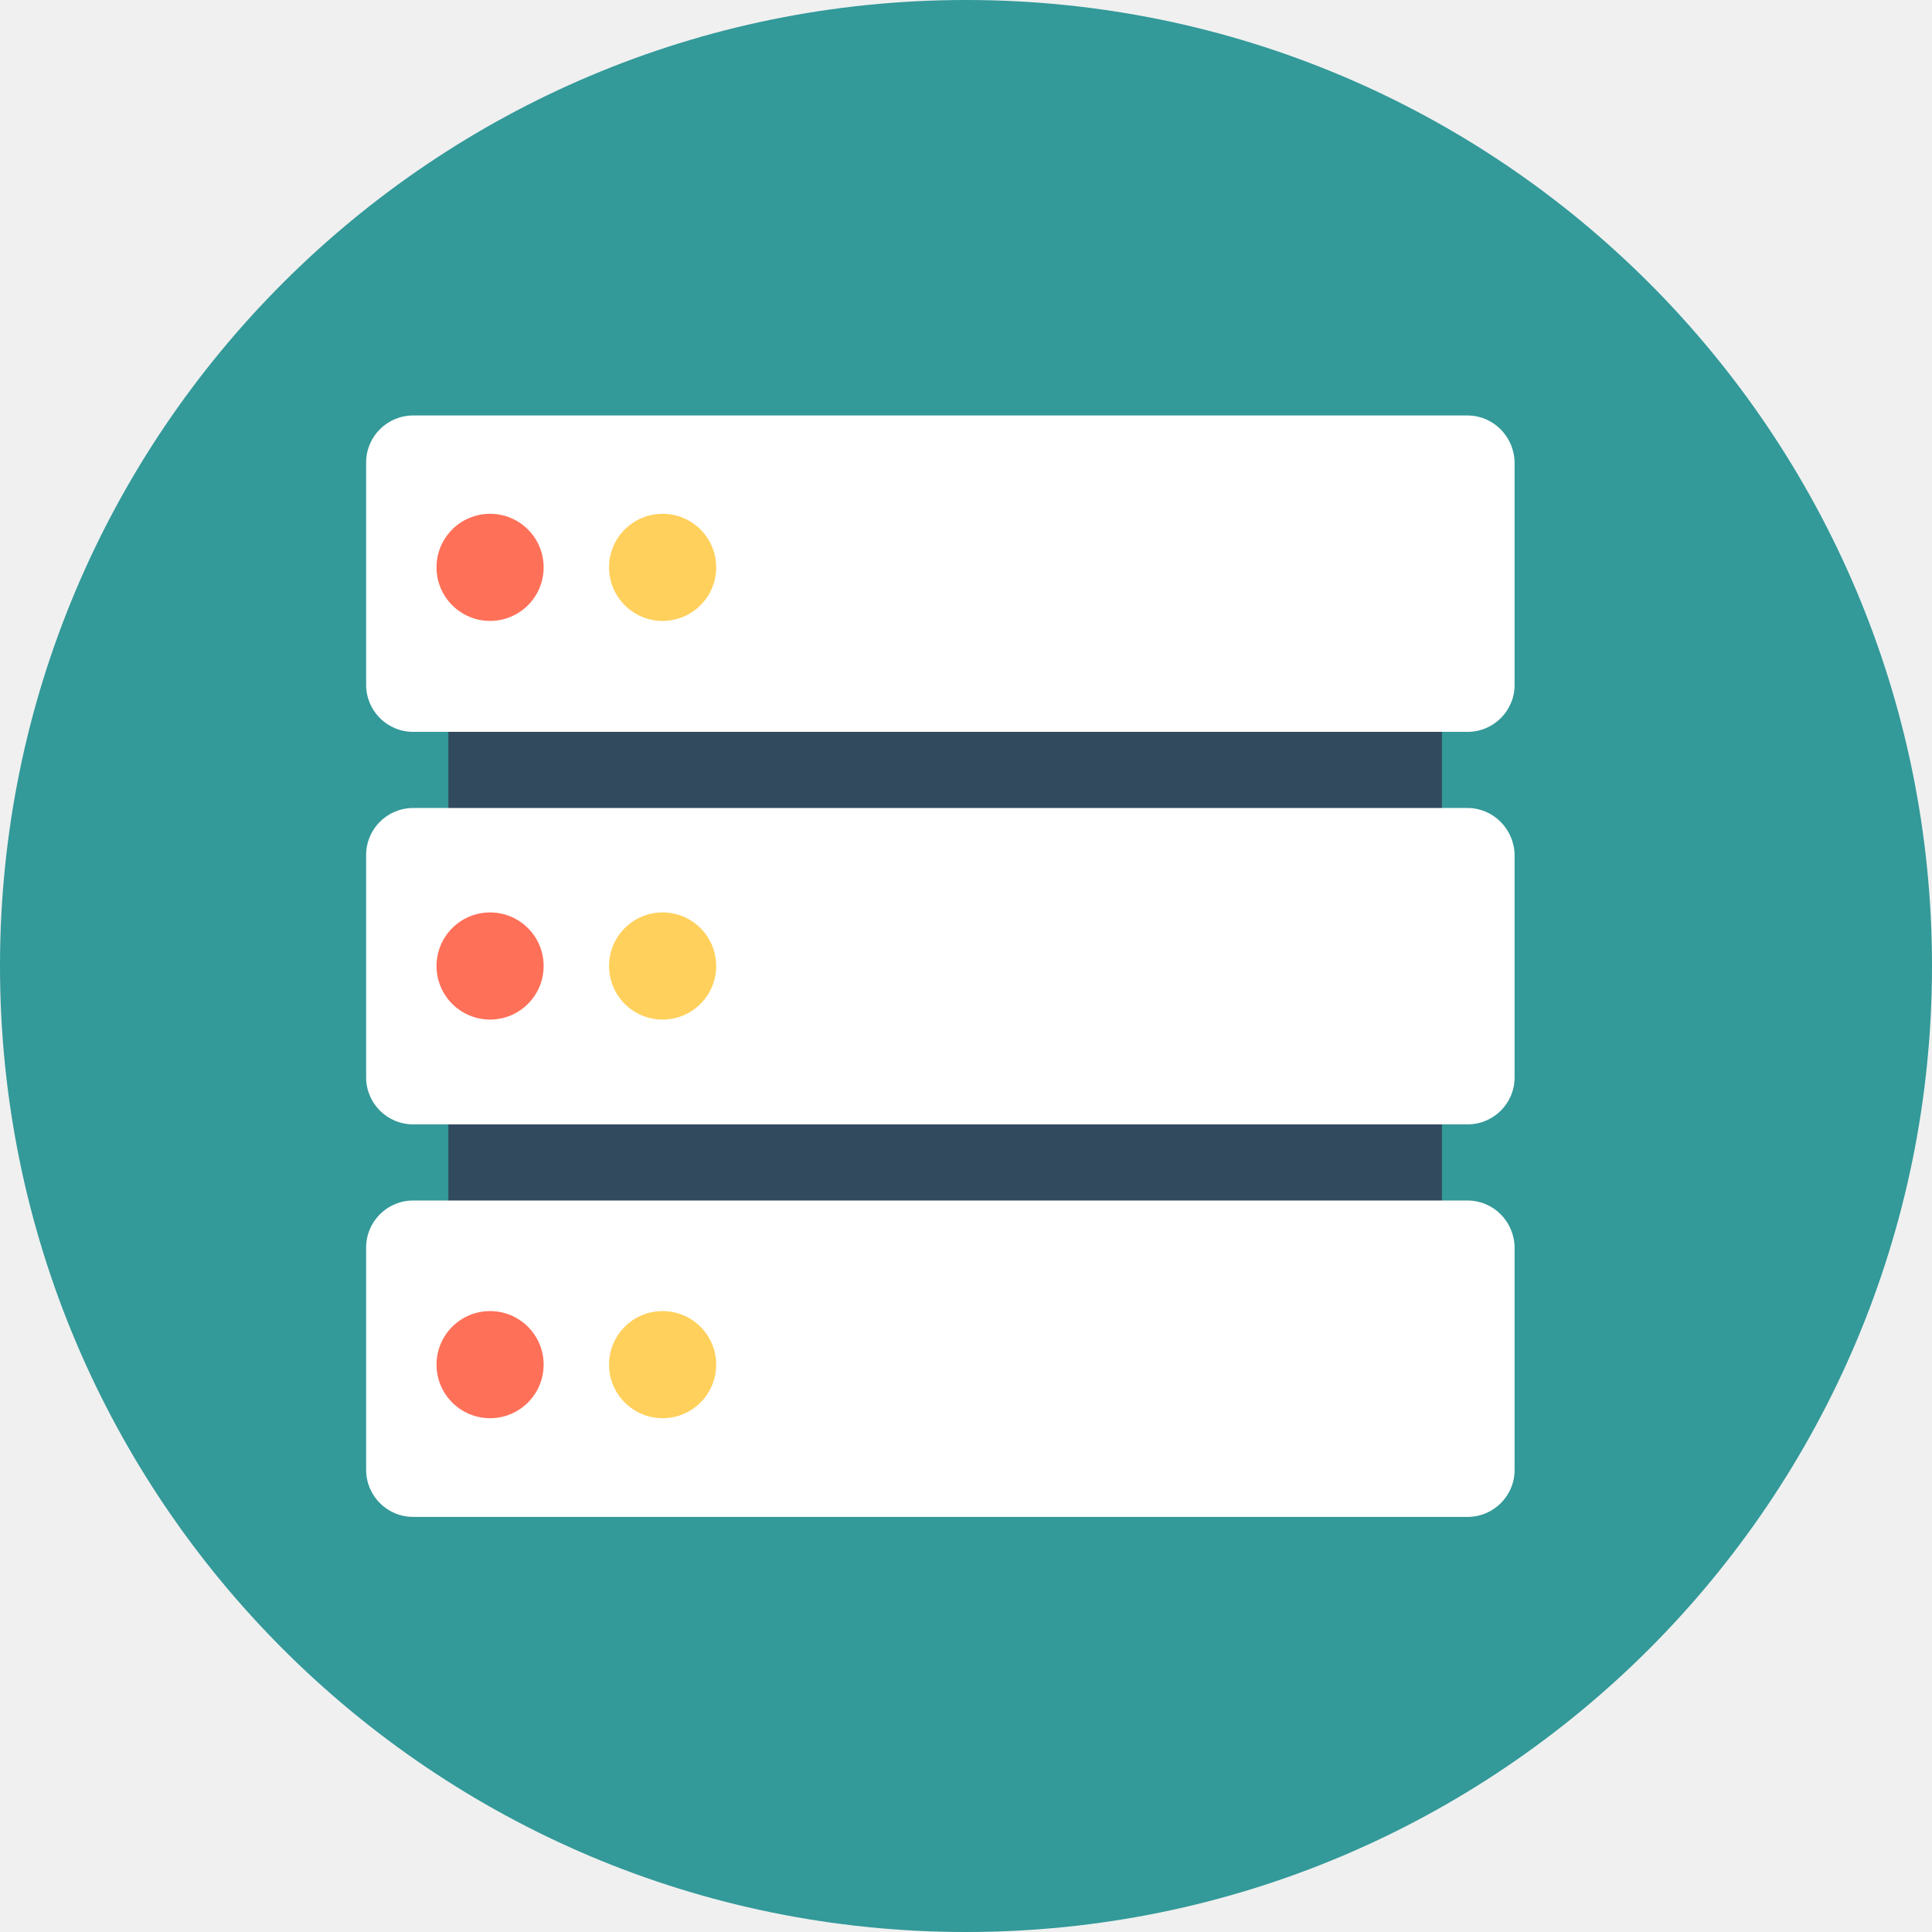
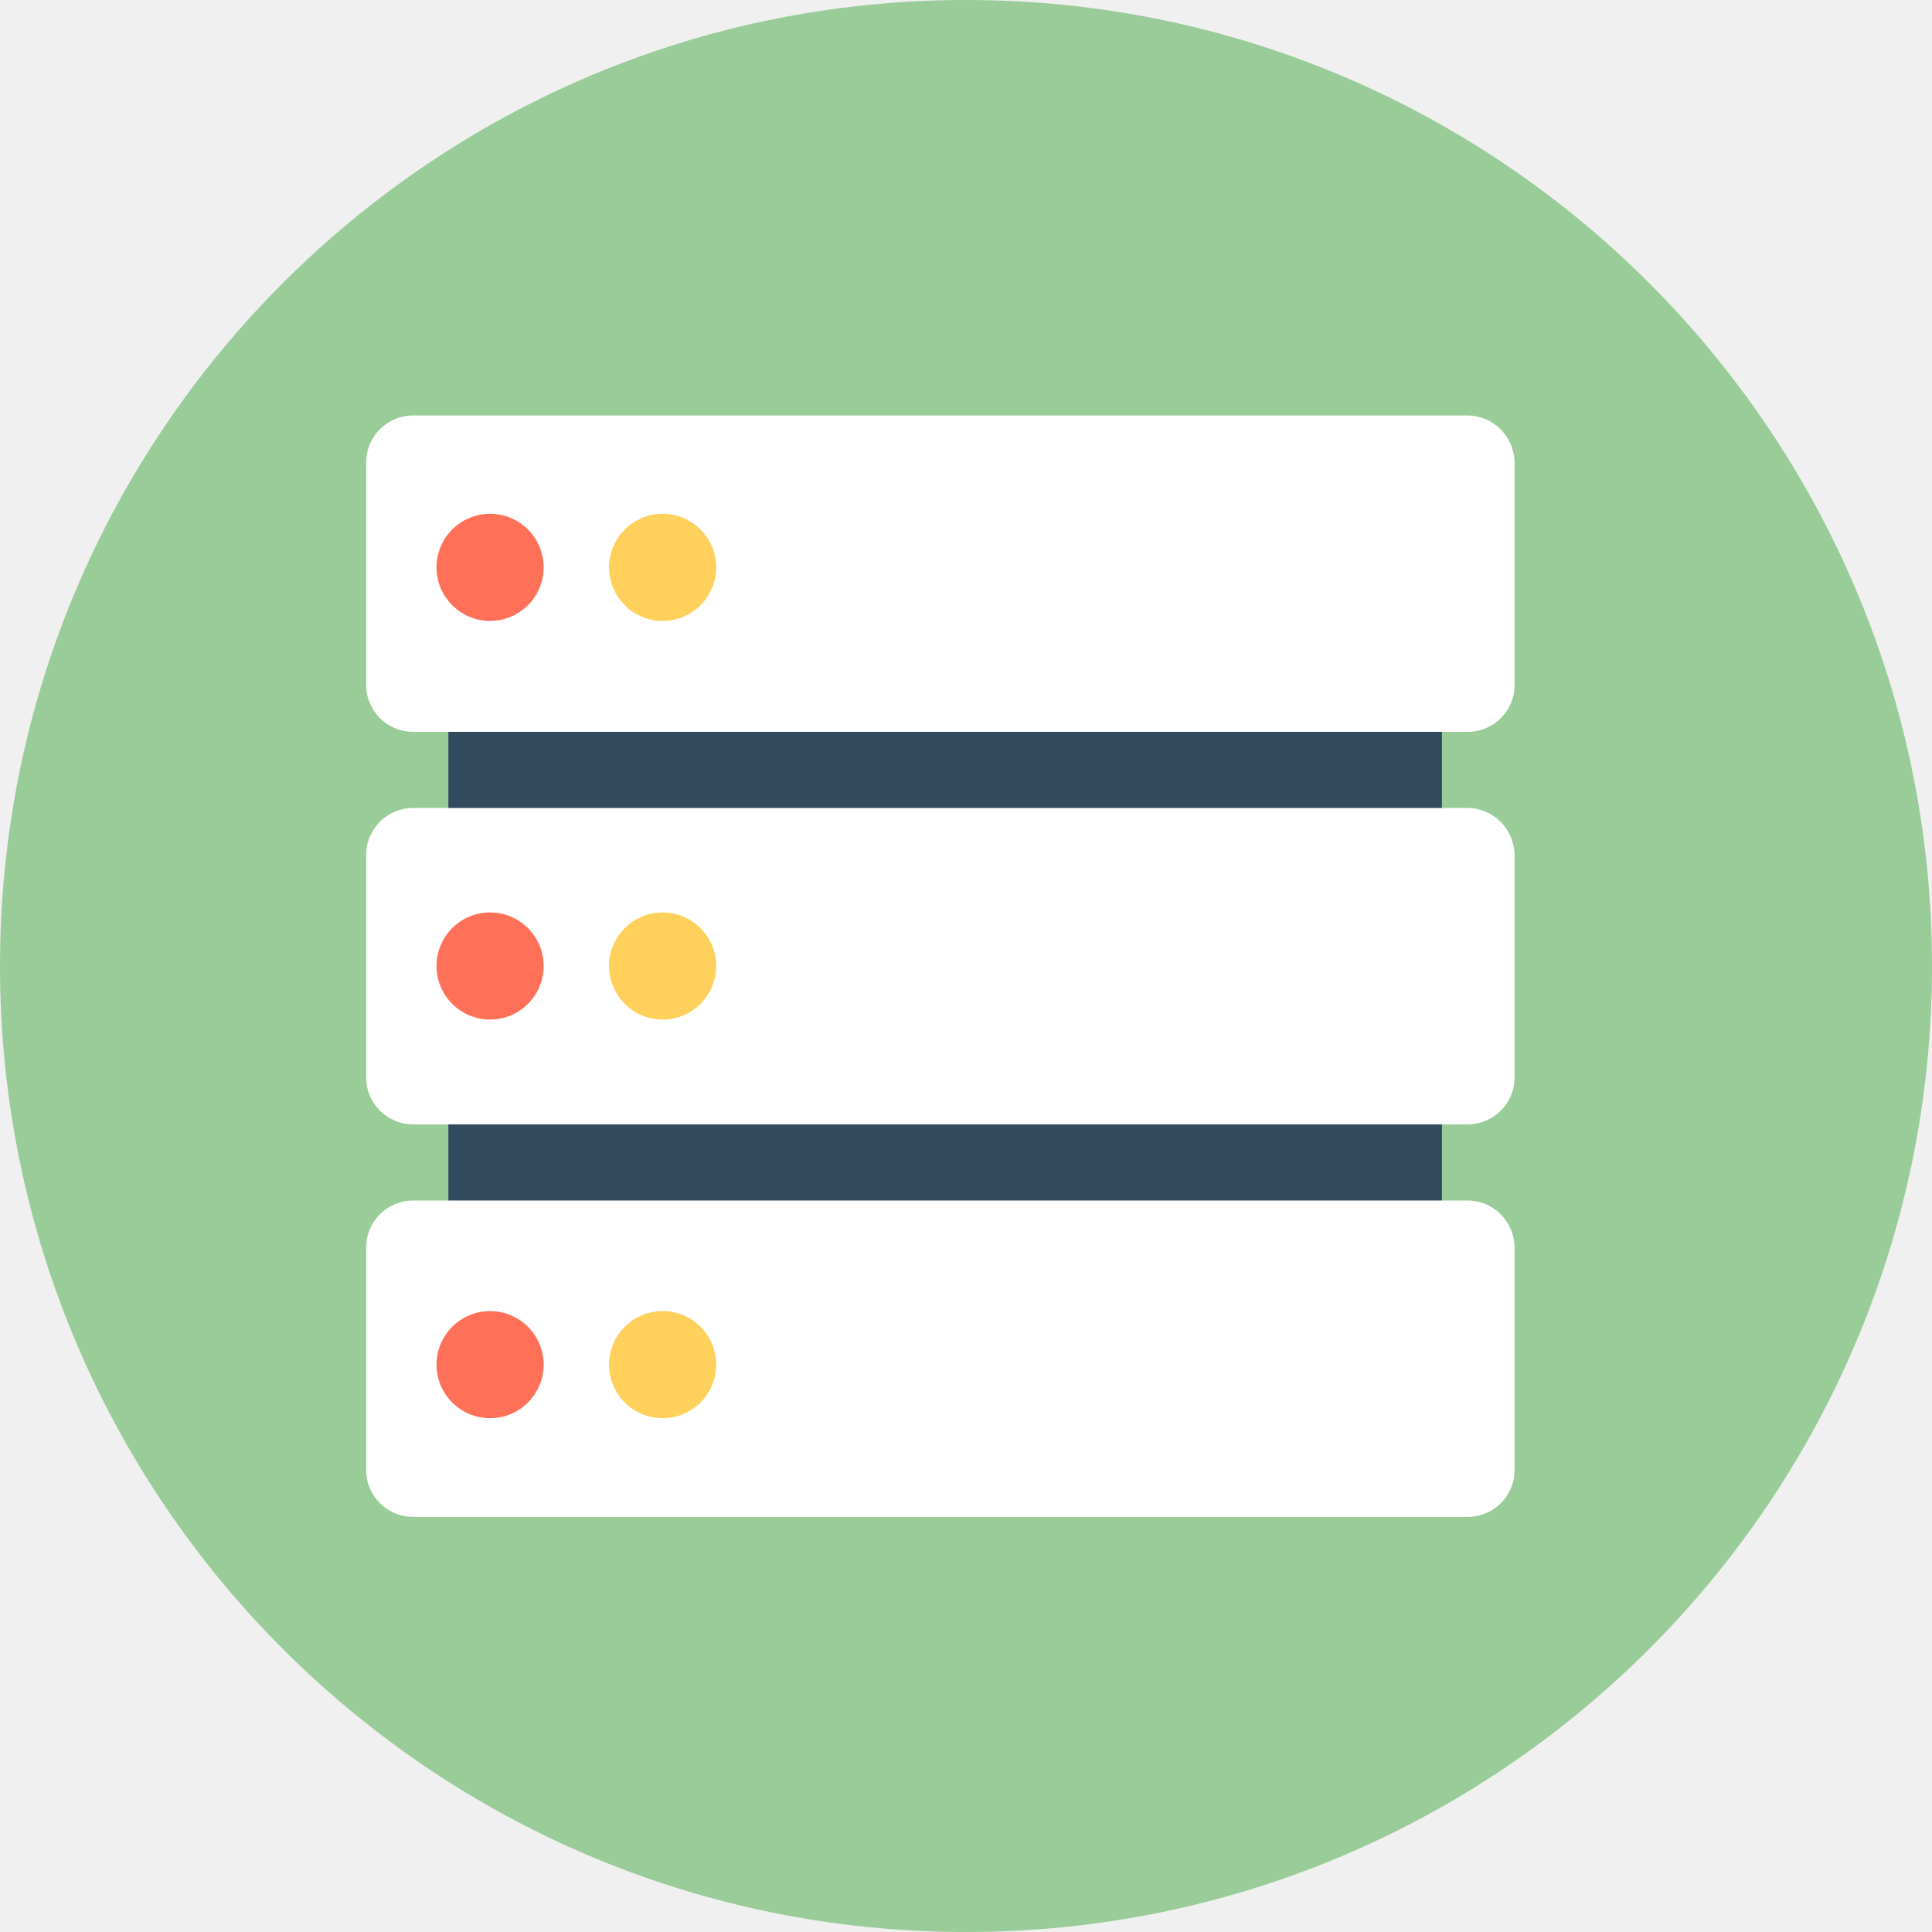
<svg xmlns="http://www.w3.org/2000/svg" version="1.1" id="Layer_1" x="0px" y="0px" viewBox="0 0 505 505" style="enable-background:new 0 0 505 505;" xml:space="preserve">
  <style type="text/css">
- 	.st0{fill:#339999;}
+ 	.st0{fill:#99CC99;}
	.st1{fill:#324A5E;}
	.st2{fill:#FFFFFF;}
	.st3{fill:#FF7058;}
	.st4{fill:#FFD05B;}
</style>
  <circle class="st0" cx="252.5" cy="252.5" r="252.5" />
  <rect x="117.2" y="176.9" class="st1" width="259.7" height="170.8" />
  <g>
    <path class="st2" d="M383.6,108.6H108c-6.8,0-12.3,5.5-12.3,12.3V179c0,6.8,5.5,12.3,12.3,12.3h275.6c6.8,0,12.3-5.5,12.3-12.3   v-58.1C395.8,114.1,390.3,108.6,383.6,108.6z" />
    <path class="st2" d="M383.6,211.2H108c-6.8,0-12.3,5.5-12.3,12.3v58.1c0,6.8,5.5,12.3,12.3,12.3h275.6c6.8,0,12.3-5.5,12.3-12.3   v-58.1C395.8,216.7,390.3,211.2,383.6,211.2z" />
    <path class="st2" d="M383.6,313.8H108c-6.8,0-12.3,5.5-12.3,12.3v58.1c0,6.8,5.5,12.3,12.3,12.3h275.6c6.8,0,12.3-5.5,12.3-12.3   v-58.1C395.8,319.2,390.3,313.8,383.6,313.8z" />
  </g>
  <circle class="st3" cx="128.1" cy="148.3" r="14" />
  <circle class="st4" cx="173.2" cy="148.3" r="14" />
  <circle class="st3" cx="128.1" cy="252.5" r="14" />
  <circle class="st4" cx="173.2" cy="252.5" r="14" />
  <circle class="st3" cx="128.1" cy="356.7" r="14" />
  <circle class="st4" cx="173.2" cy="356.7" r="14" />
</svg>
